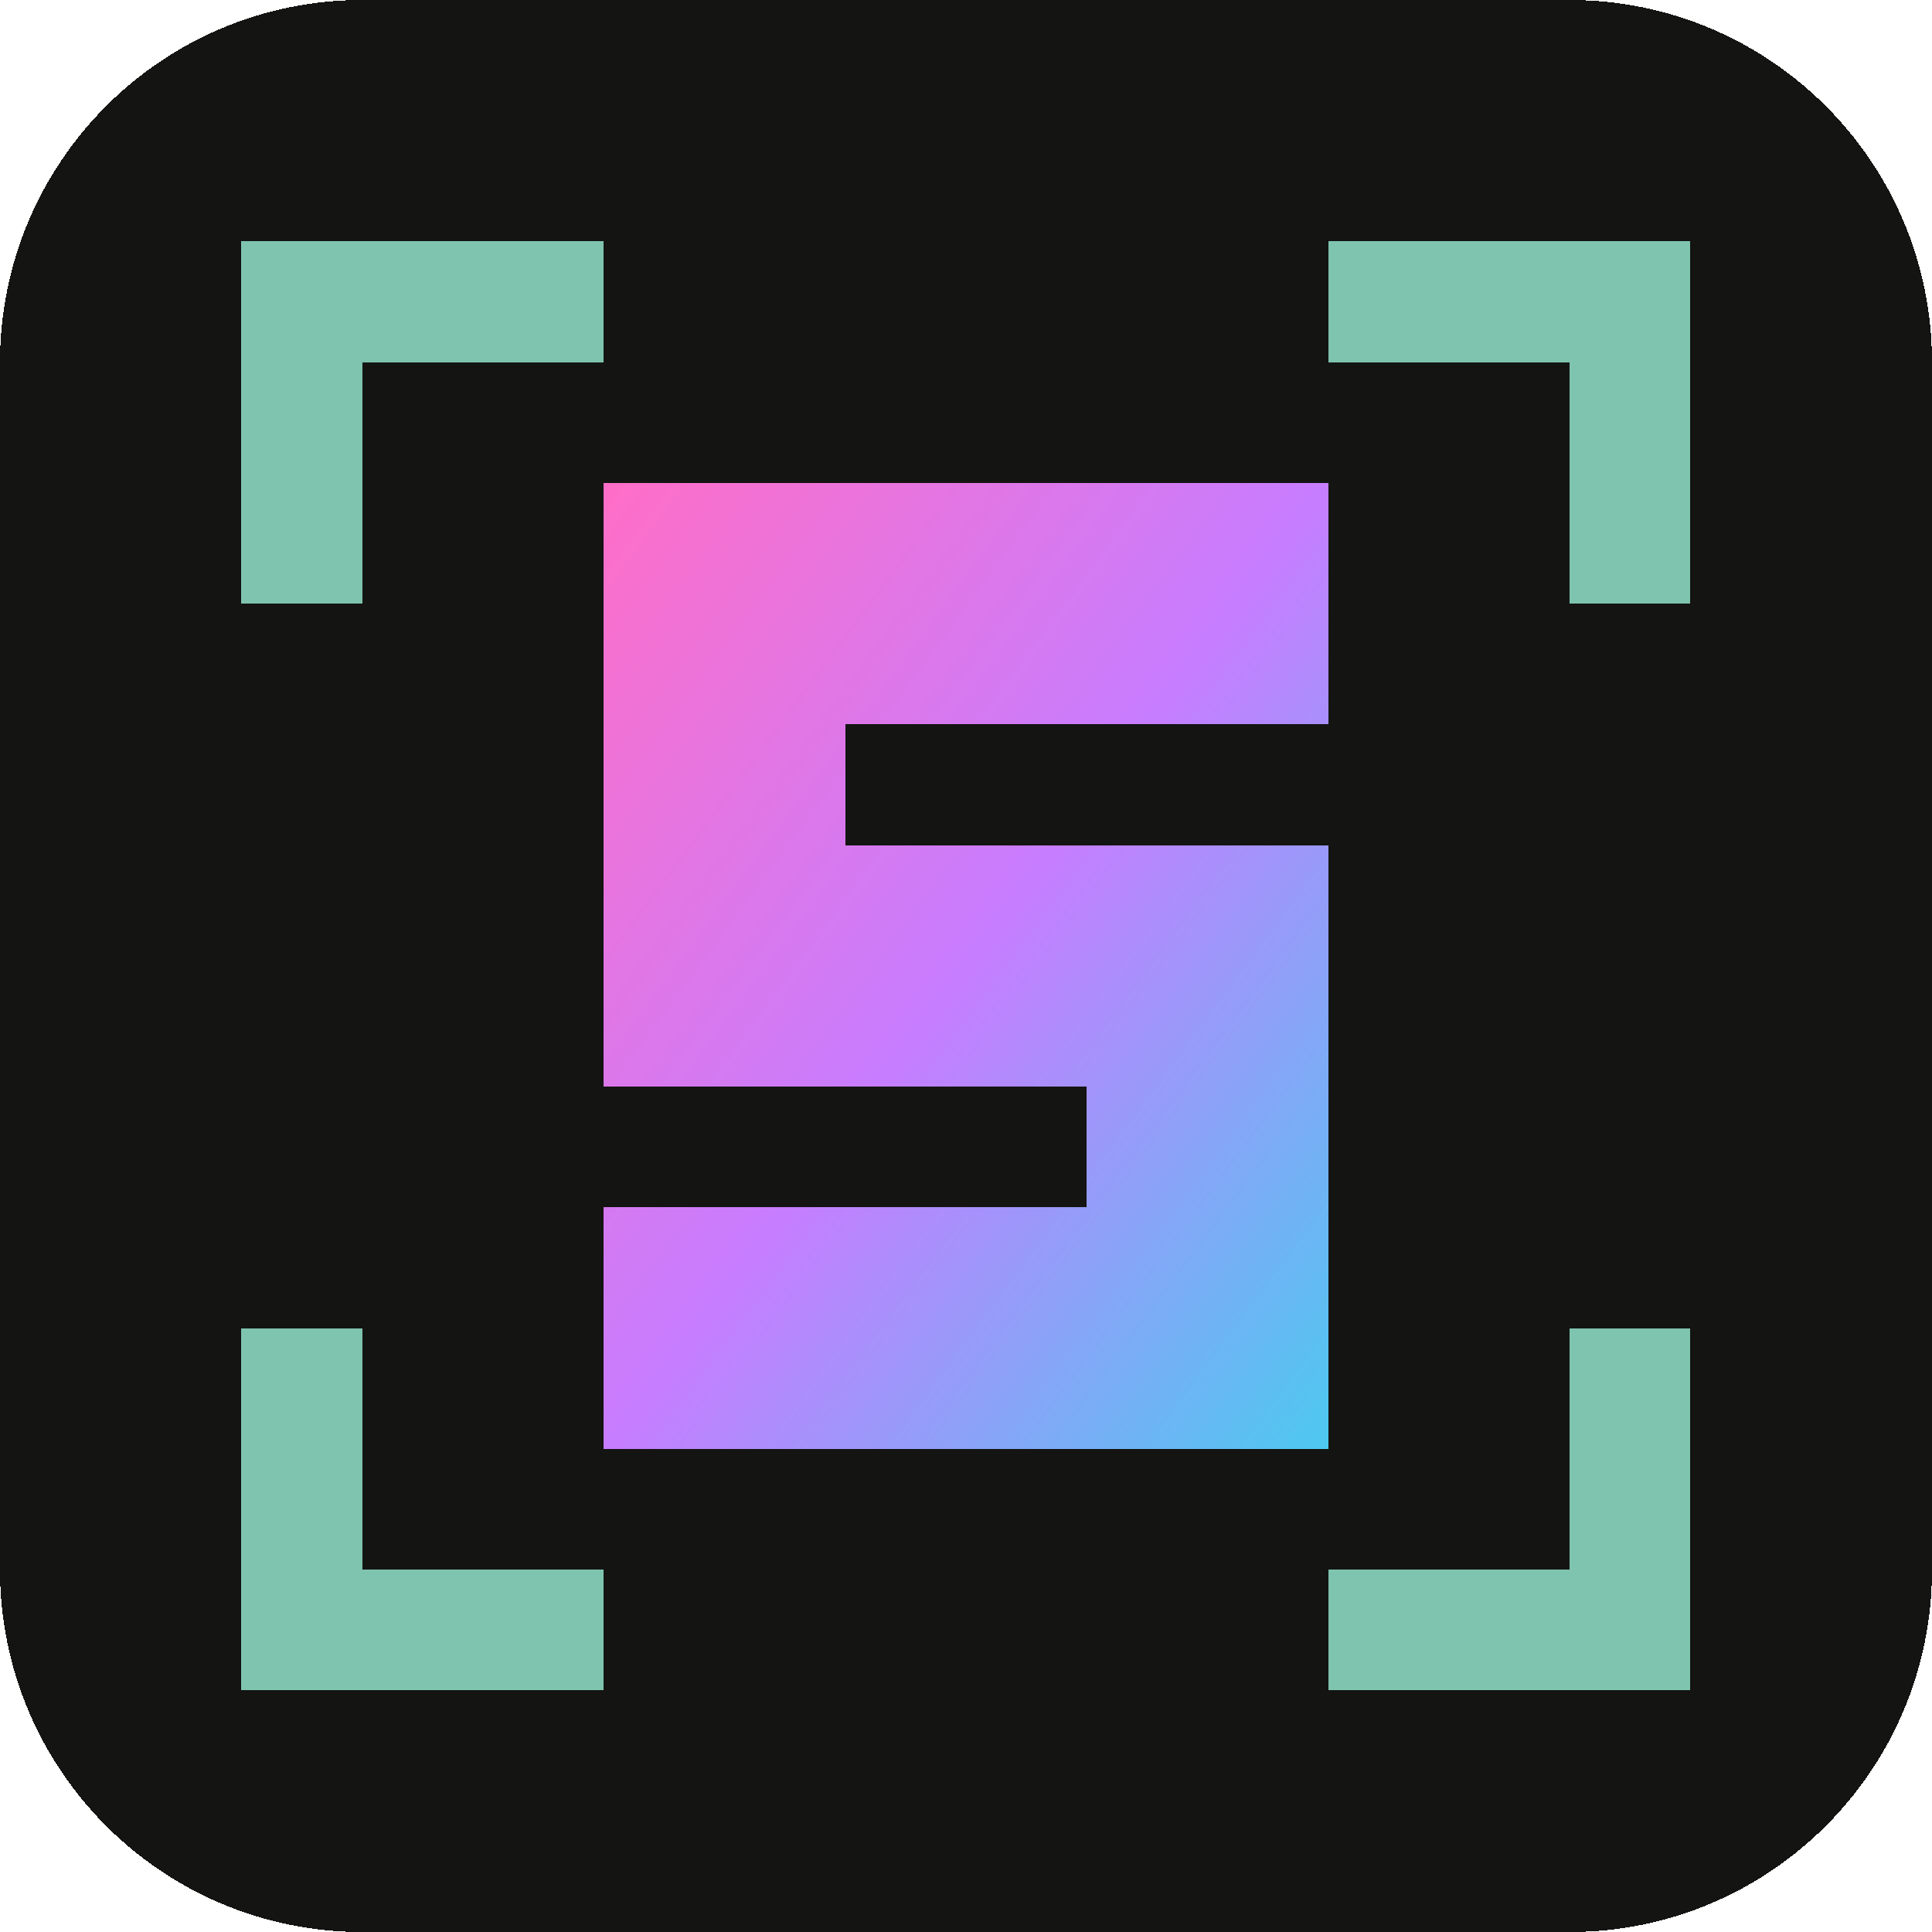
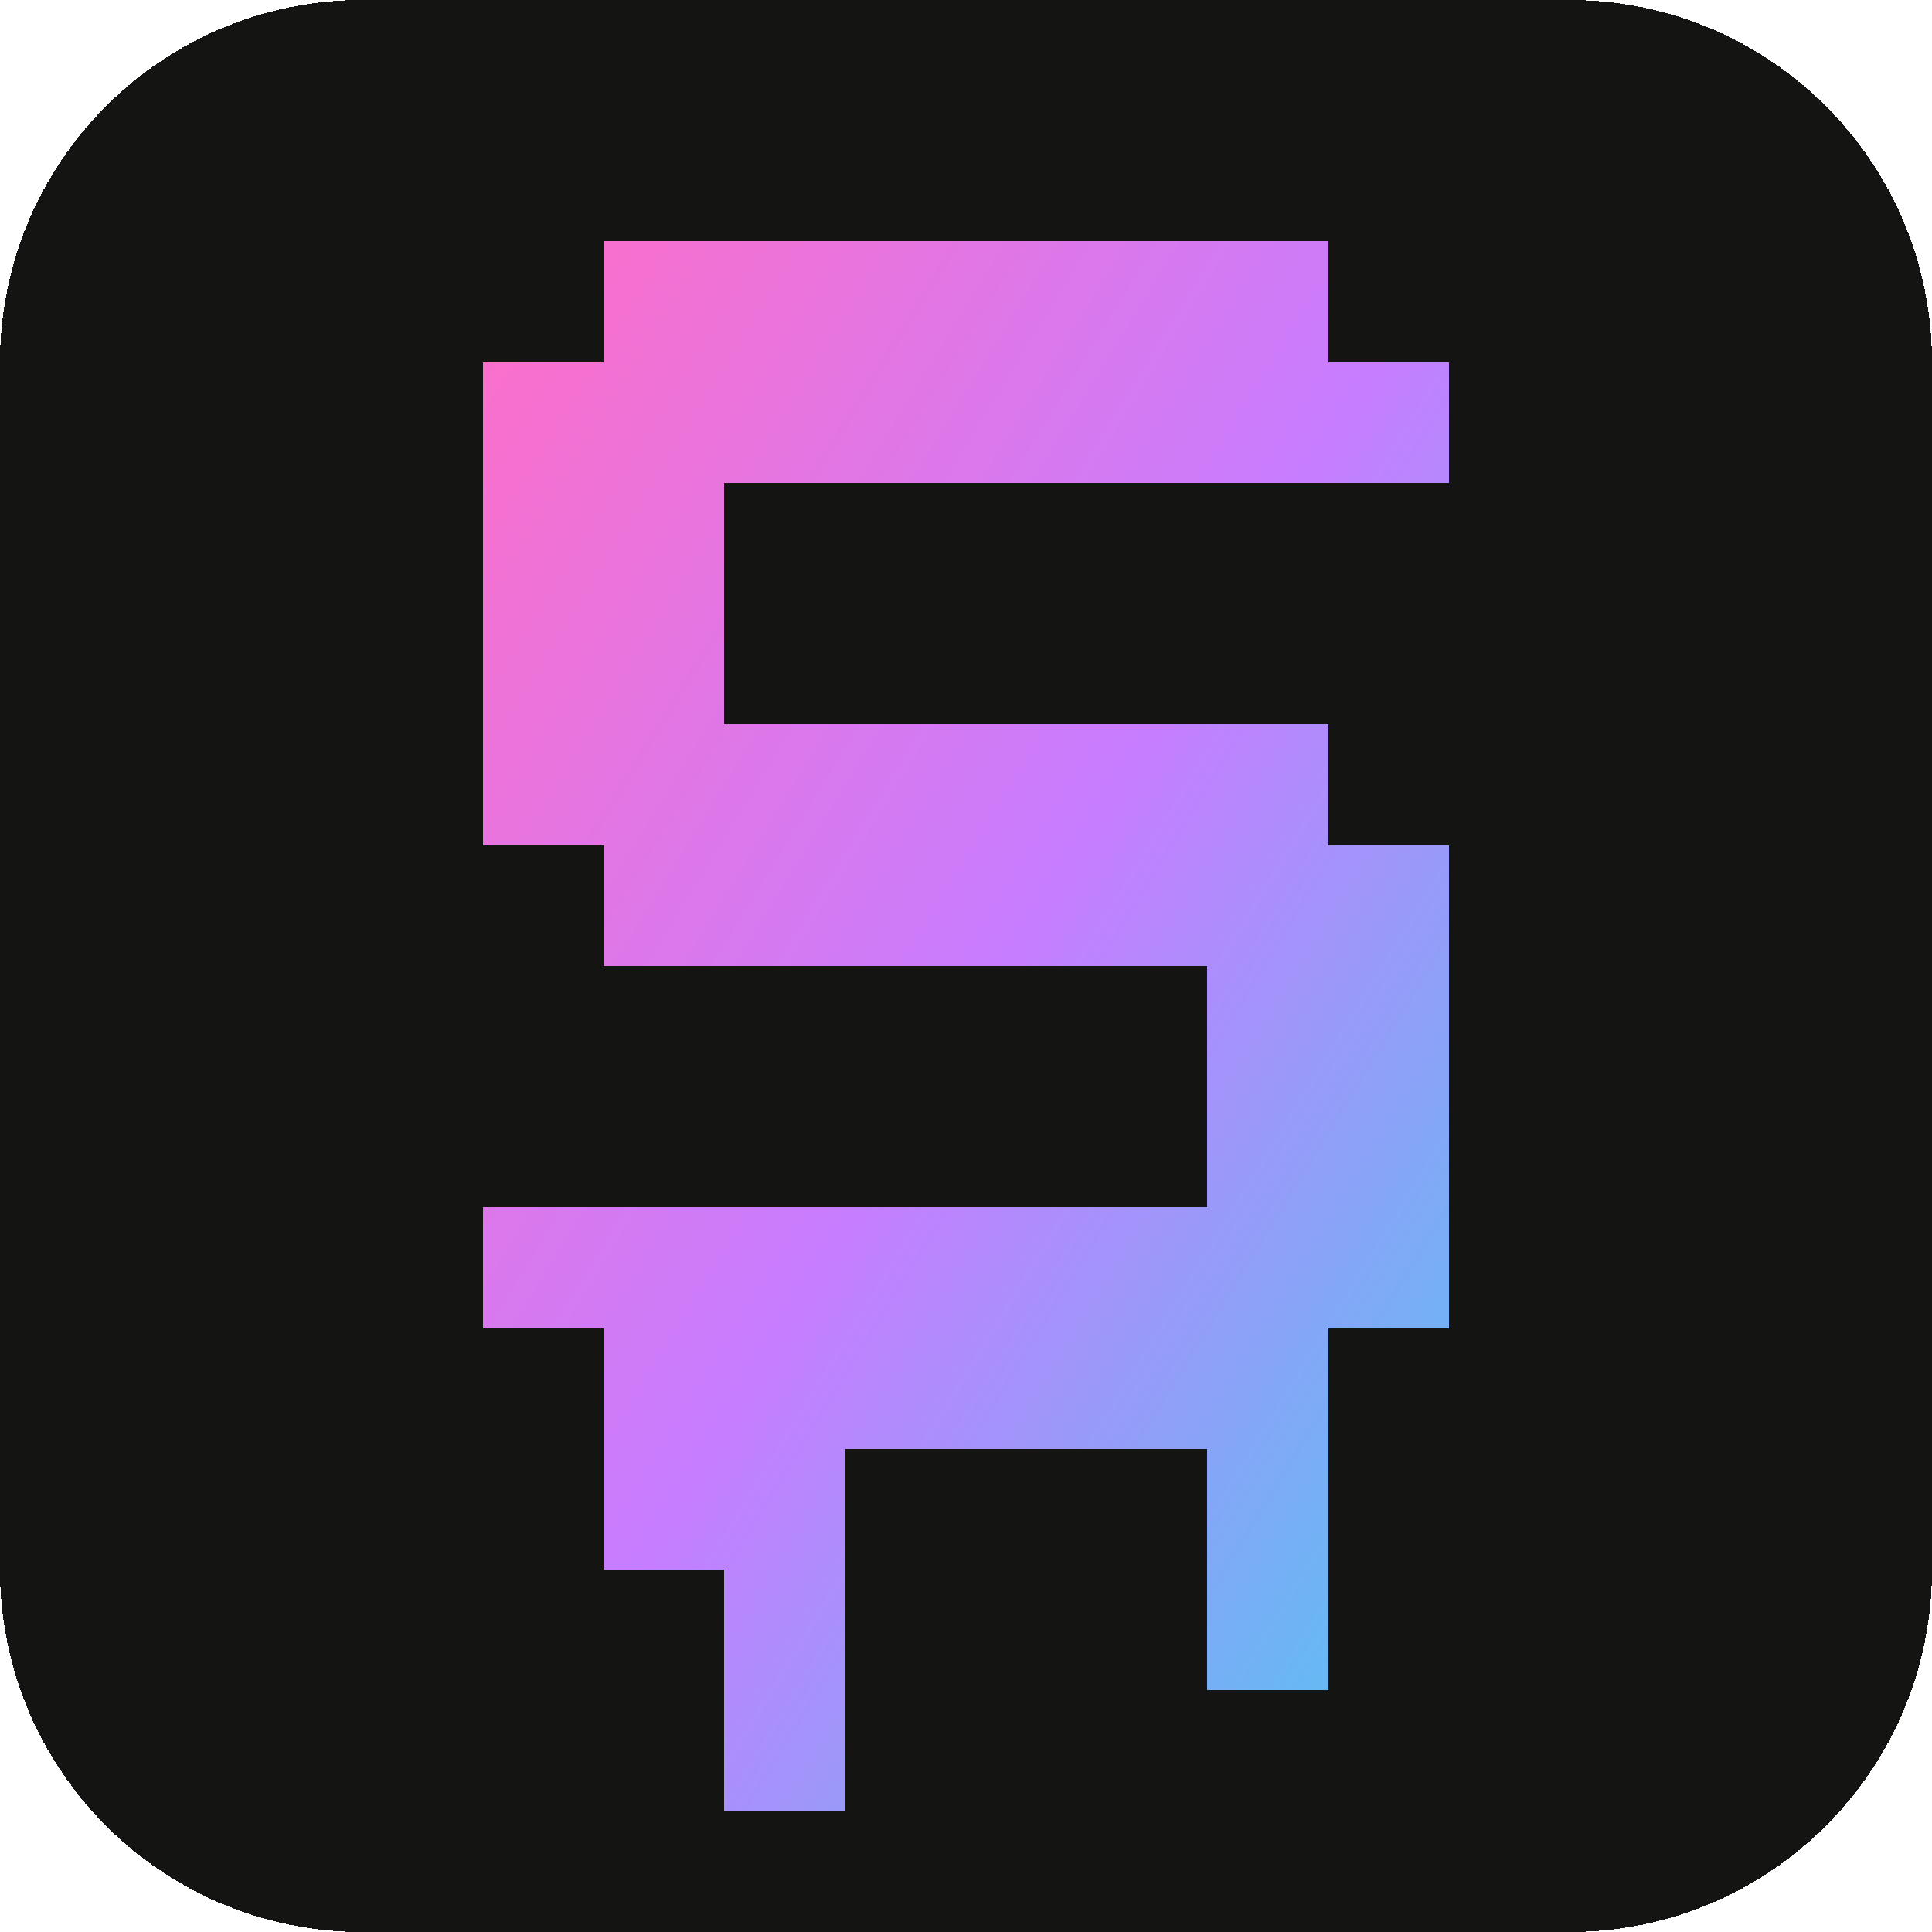
<svg xmlns="http://www.w3.org/2000/svg" viewBox="0 0 16 16" shape-rendering="crispEdges">
  <defs>
    <linearGradient id="n" x1="0" y1="0" x2="1" y2="1">
      <stop offset="0" stop-color="#ff6ec7" />
      <stop offset=".5" stop-color="#c77dff" />
      <stop offset="1" stop-color="#4cc9f0" />
    </linearGradient>
  </defs>
  <rect width="16" height="16" rx="3" fill="#141413" />
-   <path fill="#7fc4af" d="M2 2h3v1H3v2H2z M11 2h3v3h-1V3h-2z M2 11h1v2h2v1H2z M13 11h1v3h-3v-1h2z" />
-   <path fill="url(#n)" d="M5 4h6v2H7v1h4v5H5v-2h4V9H5z" />
+   <path fill="url(#n)" d="M5 2h6v1h-6zM4 3h8v1h-8zM4 4h2v1h-2zM4 5h2v1h-2zM4 6h7v1h-7zM5 7h7v1h-7zM10 8h2v1h-2zM10 9h2v1h-2zM4 10h8v1h-8zM5 11h6v1h-6zM5 12h2v1h-2zM10 12h1v1h-1zM6 13h1v1h-1zM10 13h1v1h-1zM6 14h1v1h-1z" />
</svg>
